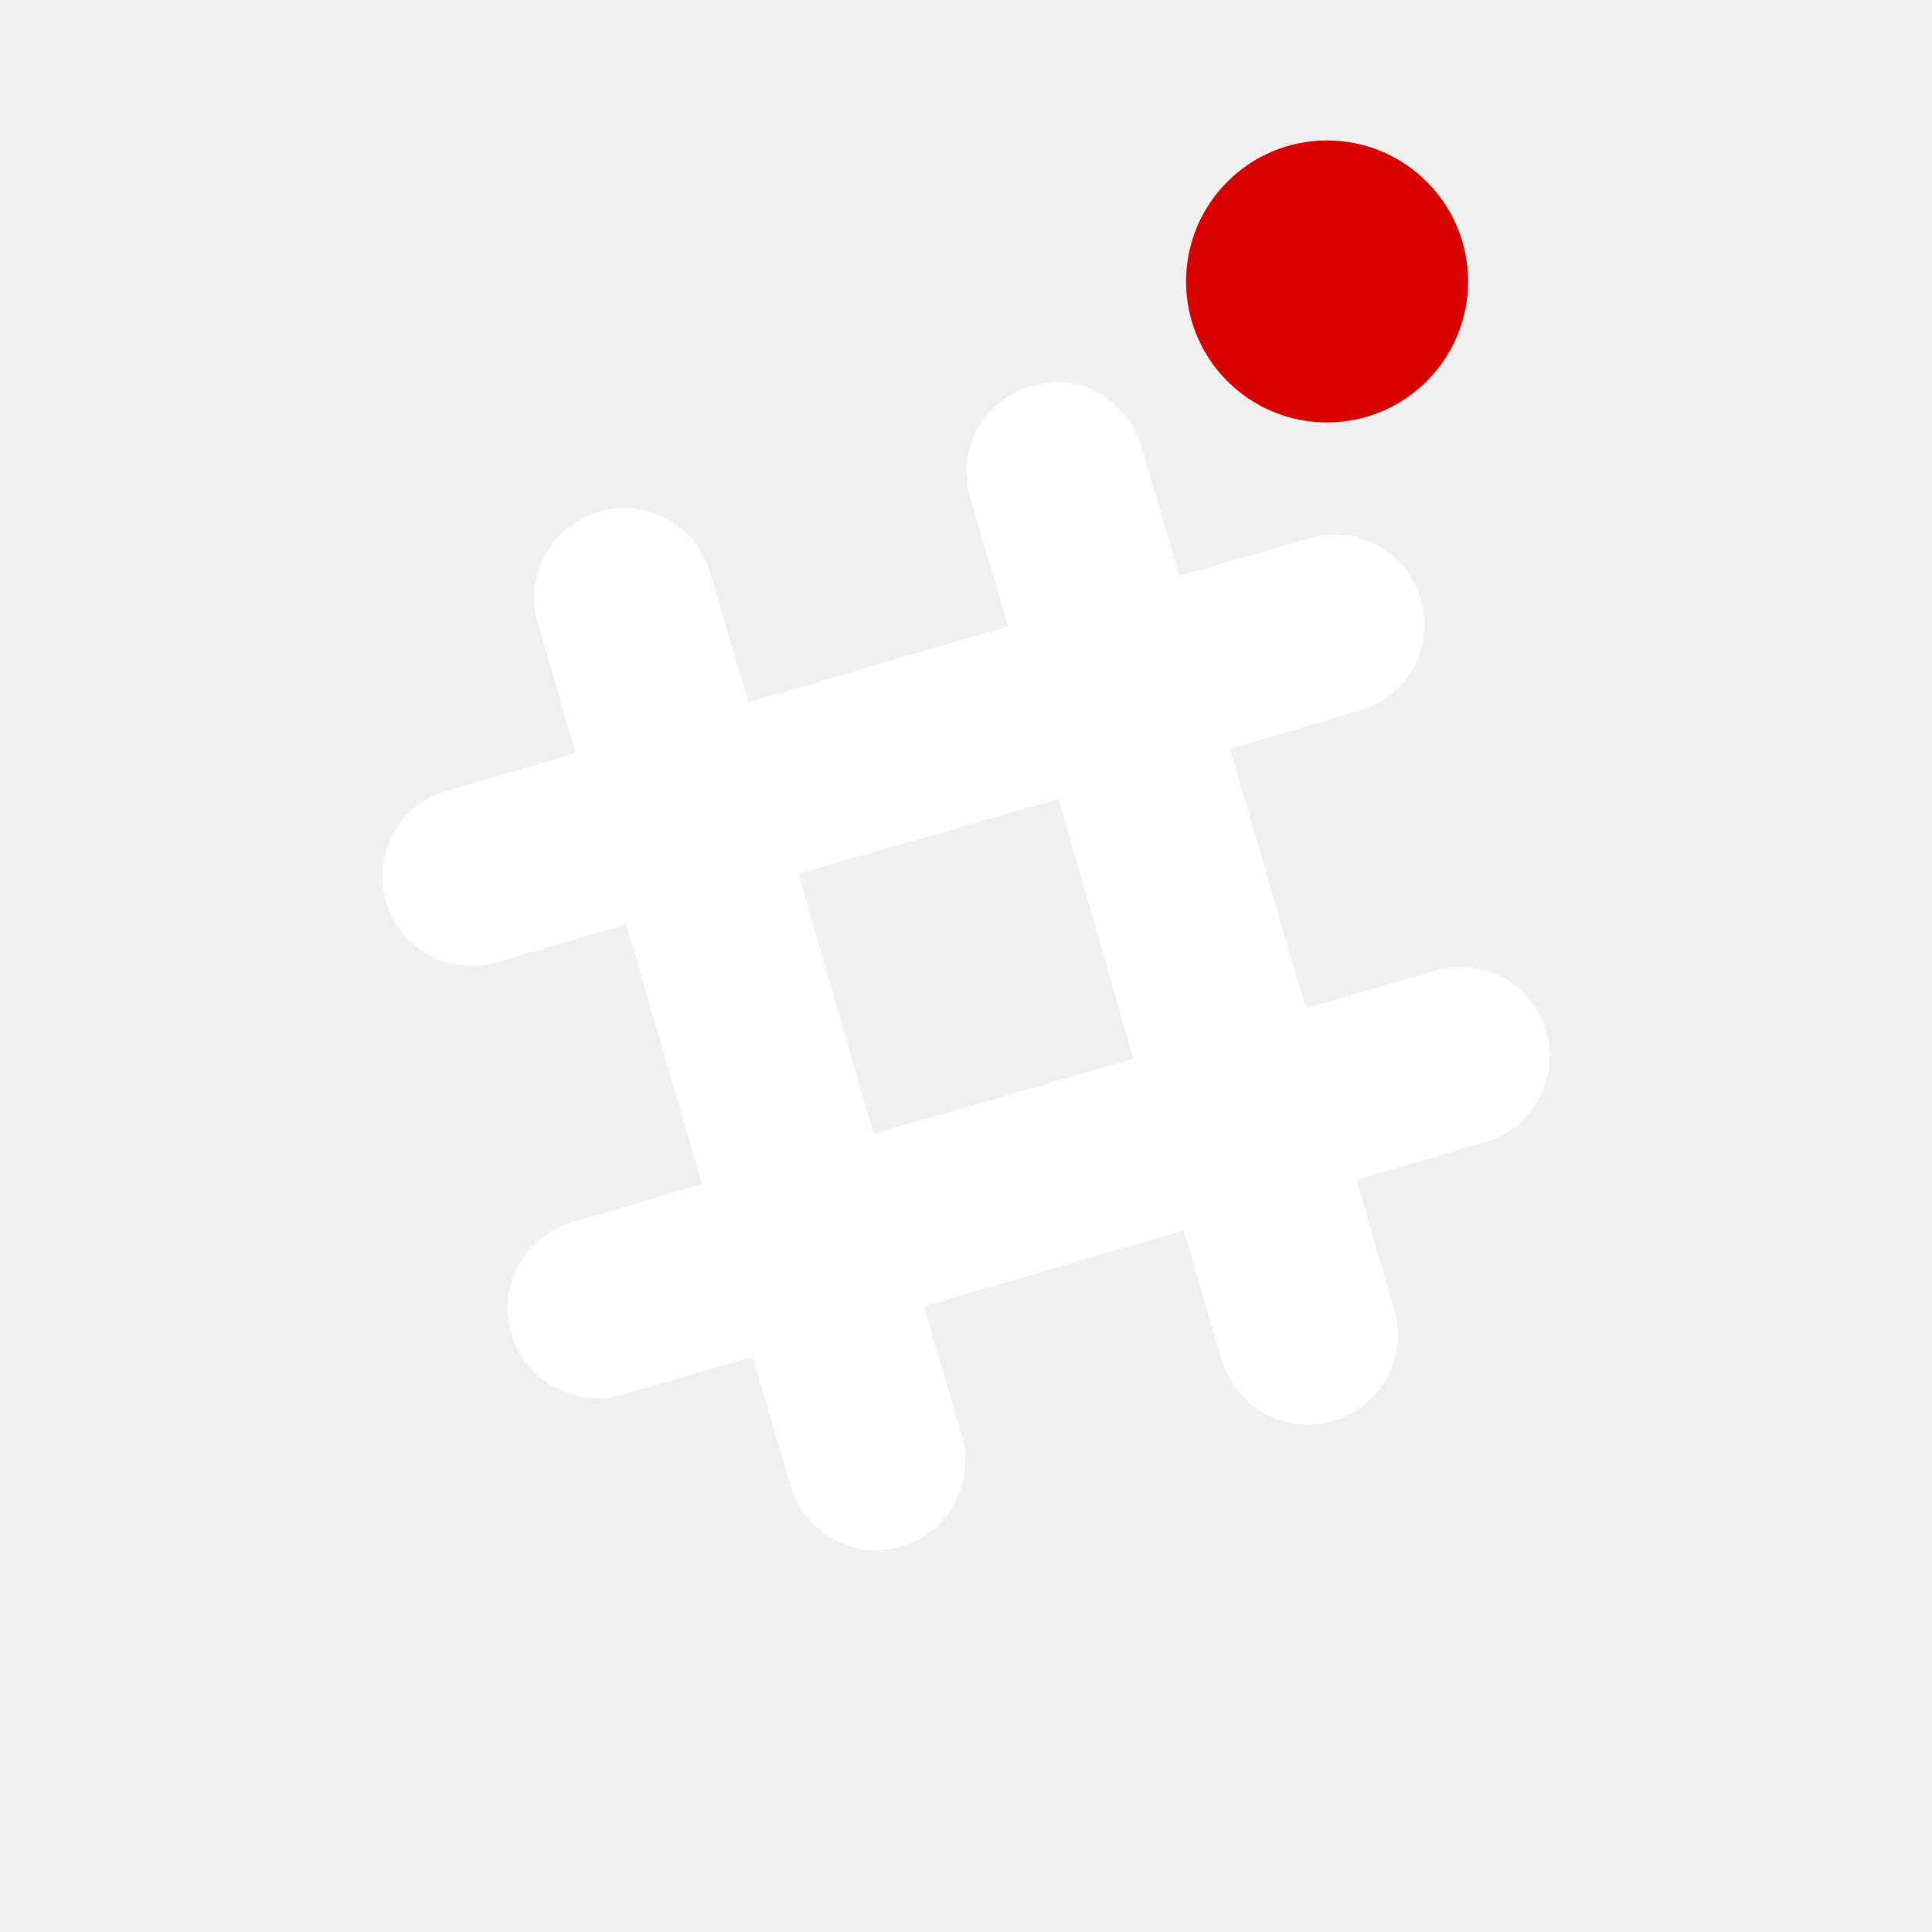
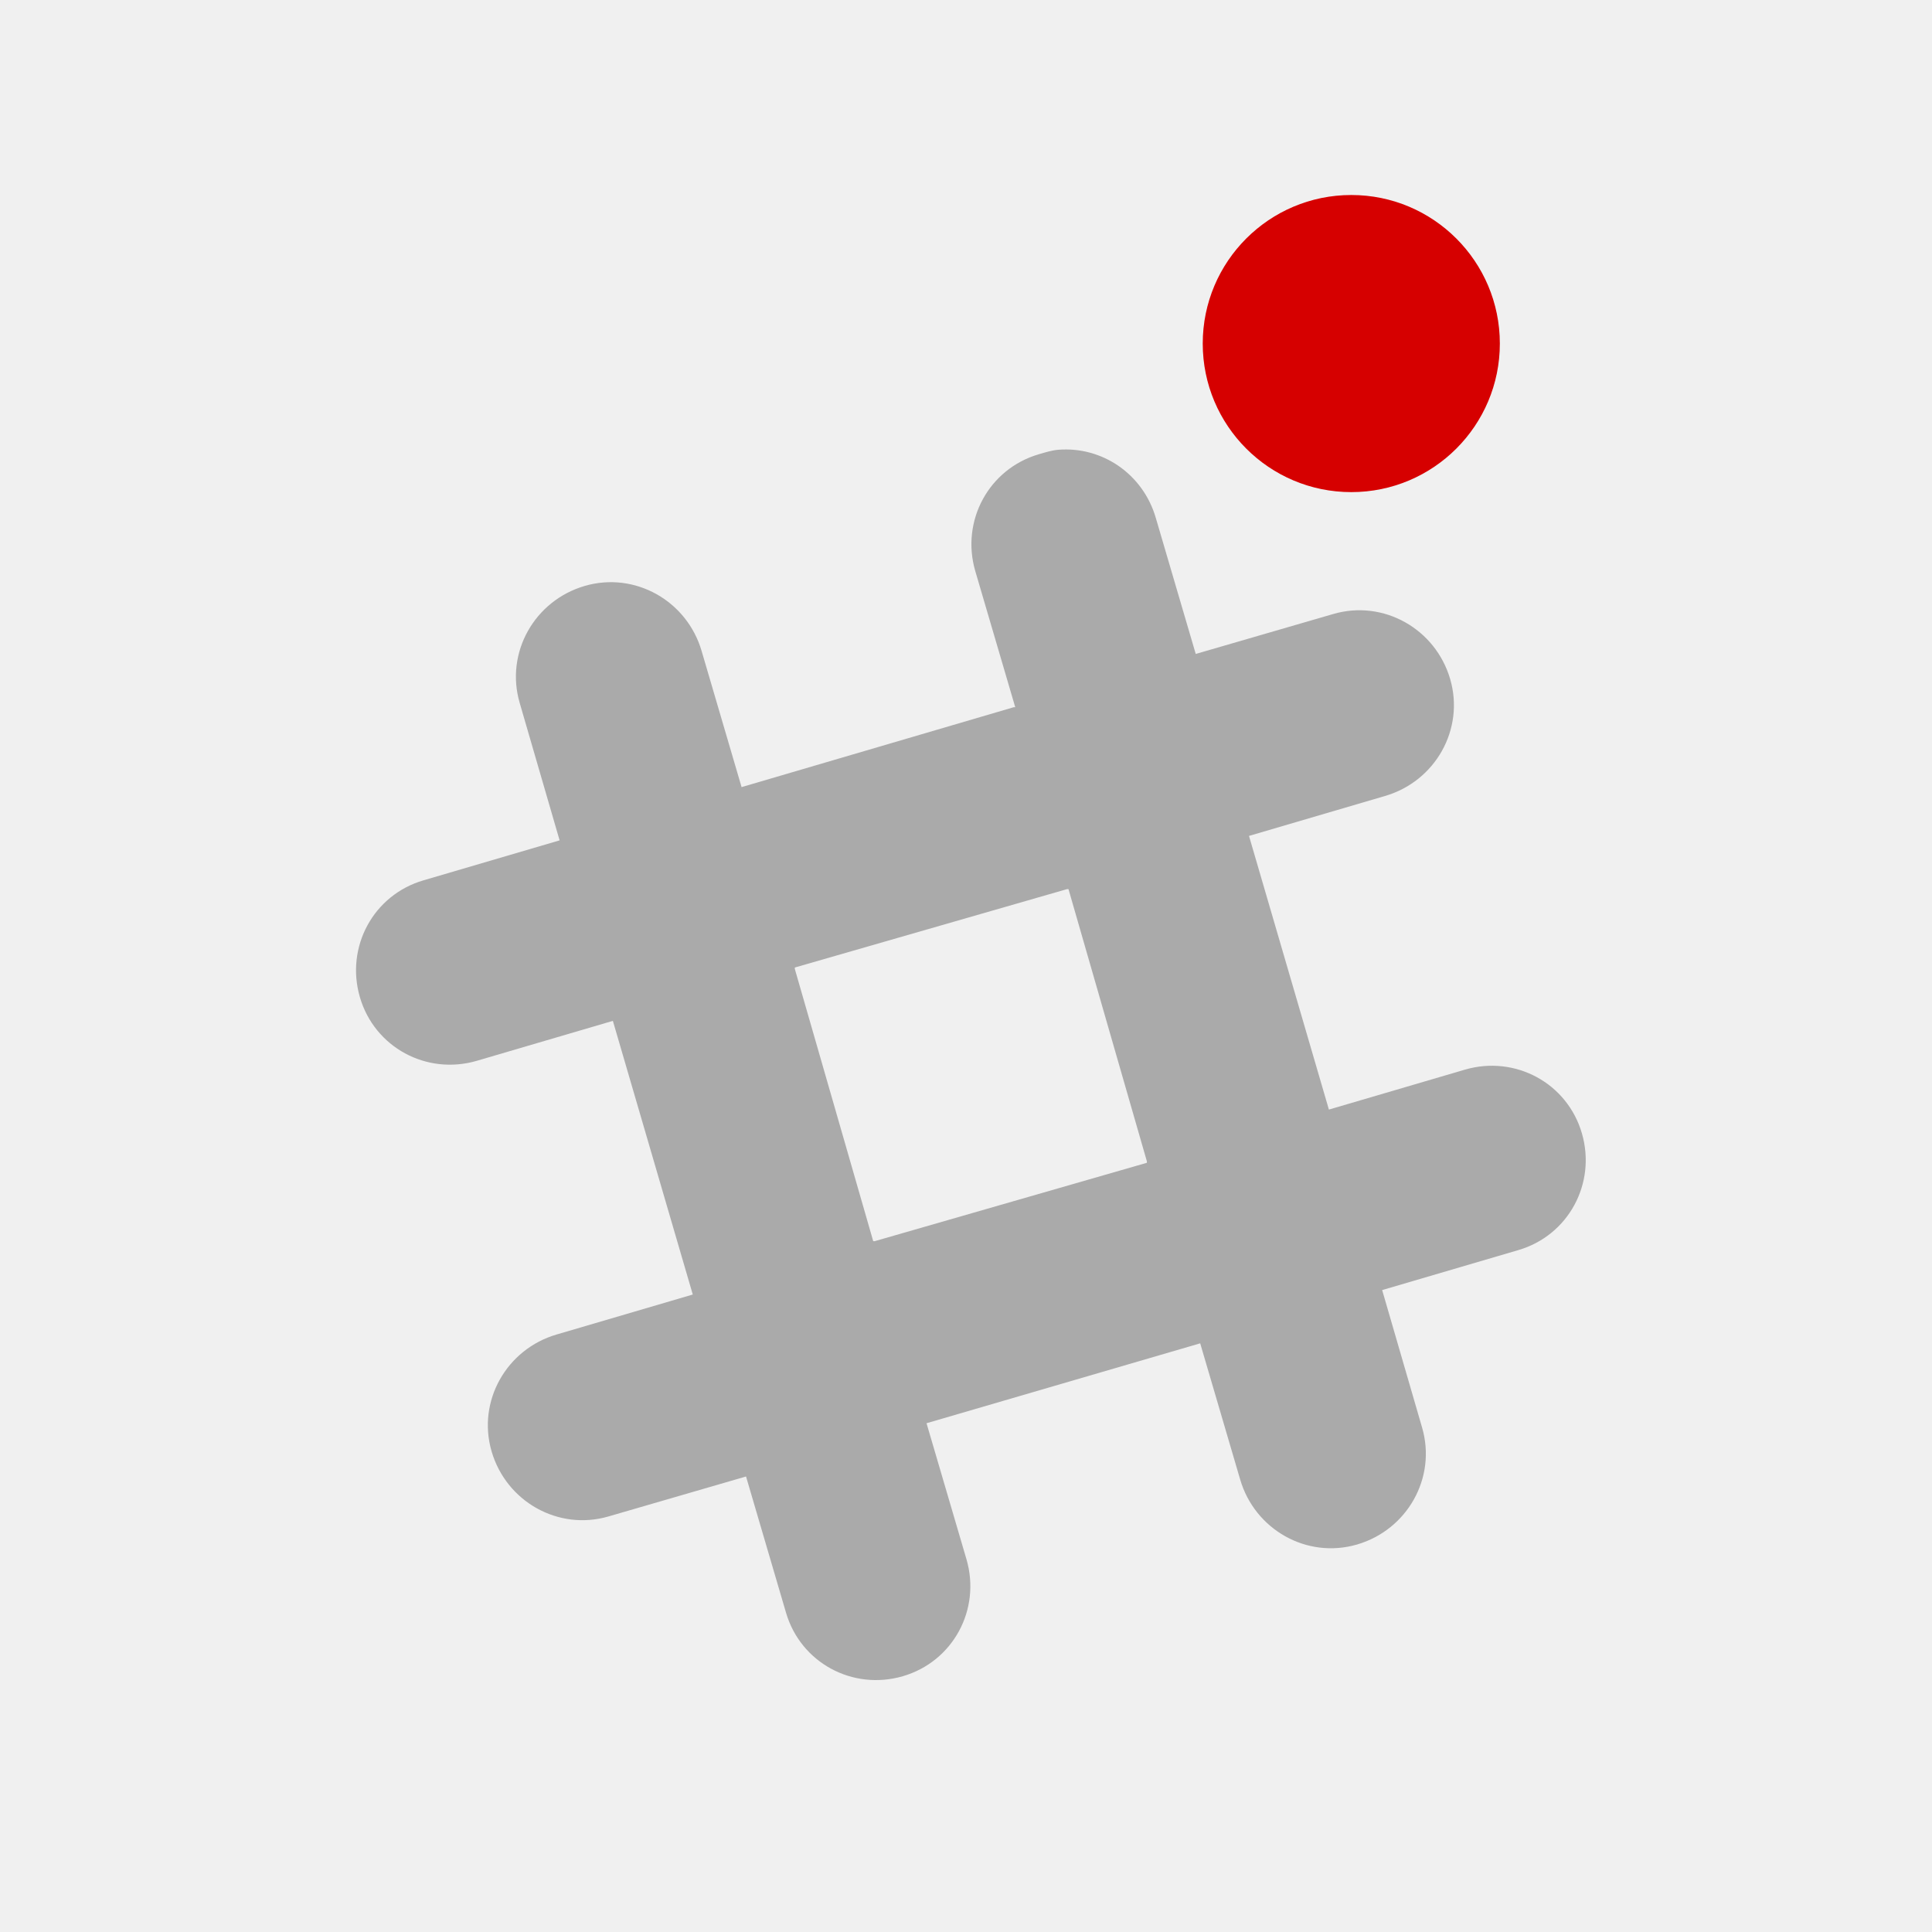
- <svg xmlns="http://www.w3.org/2000/svg" height="512" viewBox="0 0 512 512" width="512" version="1.1" id="svg2">
+ <svg xmlns="http://www.w3.org/2000/svg" height="22" viewBox="0 0 22 22" width="22" version="1.1" id="svg2">
  <defs id="defs17" />
-   <path d="m 277.945,101.307 c -1.572,0.131 -3.263,0.655 -4.834,1.119 -12.622,3.679 -19.683,16.765 -16.003,29.399 l 10.05,34.233 -0.369,0 -68.466,20.099 -10.05,-34.233 c -3.679,-12.622 -16.765,-20.052 -29.399,-16.372 -12.622,3.679 -20.052,16.765 -16.372,29.399 l 10.05,34.602 -34.233,10.05 c -12.622,3.679 -19.683,16.765 -16.003,29.399 3.679,12.622 16.765,19.683 29.399,16.003 l 34.233,-10.05 20.099,68.836 -34.233,10.05 c -12.622,3.679 -20.052,16.765 -16.372,29.399 3.679,12.622 16.765,20.052 29.399,16.372 l 34.602,-10.05 10.05,34.233 c 3.679,12.622 16.765,19.683 29.399,16.003 12.622,-3.679 19.683,-16.765 16.003,-29.399 l -10.05,-34.233 68.836,-20.099 10.05,34.233 c 3.679,12.622 16.765,20.052 29.399,16.372 12.622,-3.679 20.052,-16.765 16.372,-29.399 l -10.05,-34.602 34.233,-10.05 c 12.622,-3.679 19.683,-16.765 16.003,-29.399 -3.679,-12.622 -16.765,-19.683 -29.399,-16.003 l -34.233,10.05 -20.099,-68.836 34.233,-10.05 c 12.622,-3.679 20.052,-16.765 16.372,-29.399 -3.679,-12.622 -16.765,-20.052 -29.399,-16.372 l -34.602,10.05 -10.05,-34.233 C 299.295,107.379 288.995,100.402 277.945,101.307 Z m 2.239,110.511 0.369,0 19.718,68.466 0,0.369 -68.466,19.718 -0.369,0 -19.718,-68.466 0,-0.369 68.466,-19.718 z" style="opacity:1;fill:#ffffff;fill-opacity:1;fill-rule:nonzero;stroke:none" id="path22" />
-   <circle style="fill:#d60000;fill-opacity:1" id="path4178" cx="351.687" cy="74.589" r="37.367" />
+   <g id="g4134" transform="matrix(0.0452705,0,0,0.0452705,-0.5336995,22.71807)">
+     <path id="path22" style="opacity:1;fill:#aaaaaa;fill-opacity:1;fill-rule:nonzero;stroke:none" d="m 277.945,-388.693 c -1.572,0.131 -3.263,0.655 -4.834,1.119 -12.622,3.679 -19.683,16.765 -16.003,29.399 l 10.05,34.233 -0.369,0 -68.466,20.099 -10.05,-34.233 c -3.679,-12.622 -16.765,-20.052 -29.399,-16.372 -12.622,3.679 -20.052,16.765 -16.372,29.399 l 10.05,34.602 -34.233,10.05 c -12.622,3.679 -19.683,16.765 -16.003,29.399 3.679,12.622 16.765,19.683 29.399,16.003 l 34.233,-10.05 20.099,68.836 -34.233,10.05 c -12.622,3.679 -20.052,16.765 -16.372,29.399 3.679,12.622 16.765,20.052 29.399,16.372 l 34.602,-10.05 10.05,34.233 c 3.679,12.622 16.765,19.683 29.399,16.003 12.622,-3.679 19.683,-16.765 16.003,-29.399 l -10.05,-34.233 68.836,-20.099 10.05,34.233 c 3.679,12.622 16.765,20.052 29.399,16.372 12.622,-3.679 20.052,-16.765 16.372,-29.399 l -10.05,-34.602 34.233,-10.05 c 12.622,-3.679 19.683,-16.765 16.003,-29.399 -3.679,-12.622 -16.765,-19.683 -29.399,-16.003 l -34.233,10.05 -20.099,-68.836 34.233,-10.05 c 12.622,-3.679 20.052,-16.765 16.372,-29.399 -3.679,-12.622 -16.765,-20.052 -29.399,-16.372 l -34.602,10.05 -10.05,-34.233 c -3.215,-11.05 -13.515,-18.028 -24.565,-17.123 z m 2.239,110.511 0.369,0 19.718,68.466 0,0.369 -68.466,19.718 -0.369,0 -19.718,-68.466 0,-0.369 68.466,-19.718 z" />
+     <circle r="37.367" cy="-415.411" cx="351.687" id="path4178" style="fill:#d60000;fill-opacity:1" />
+   </g>
</svg>
